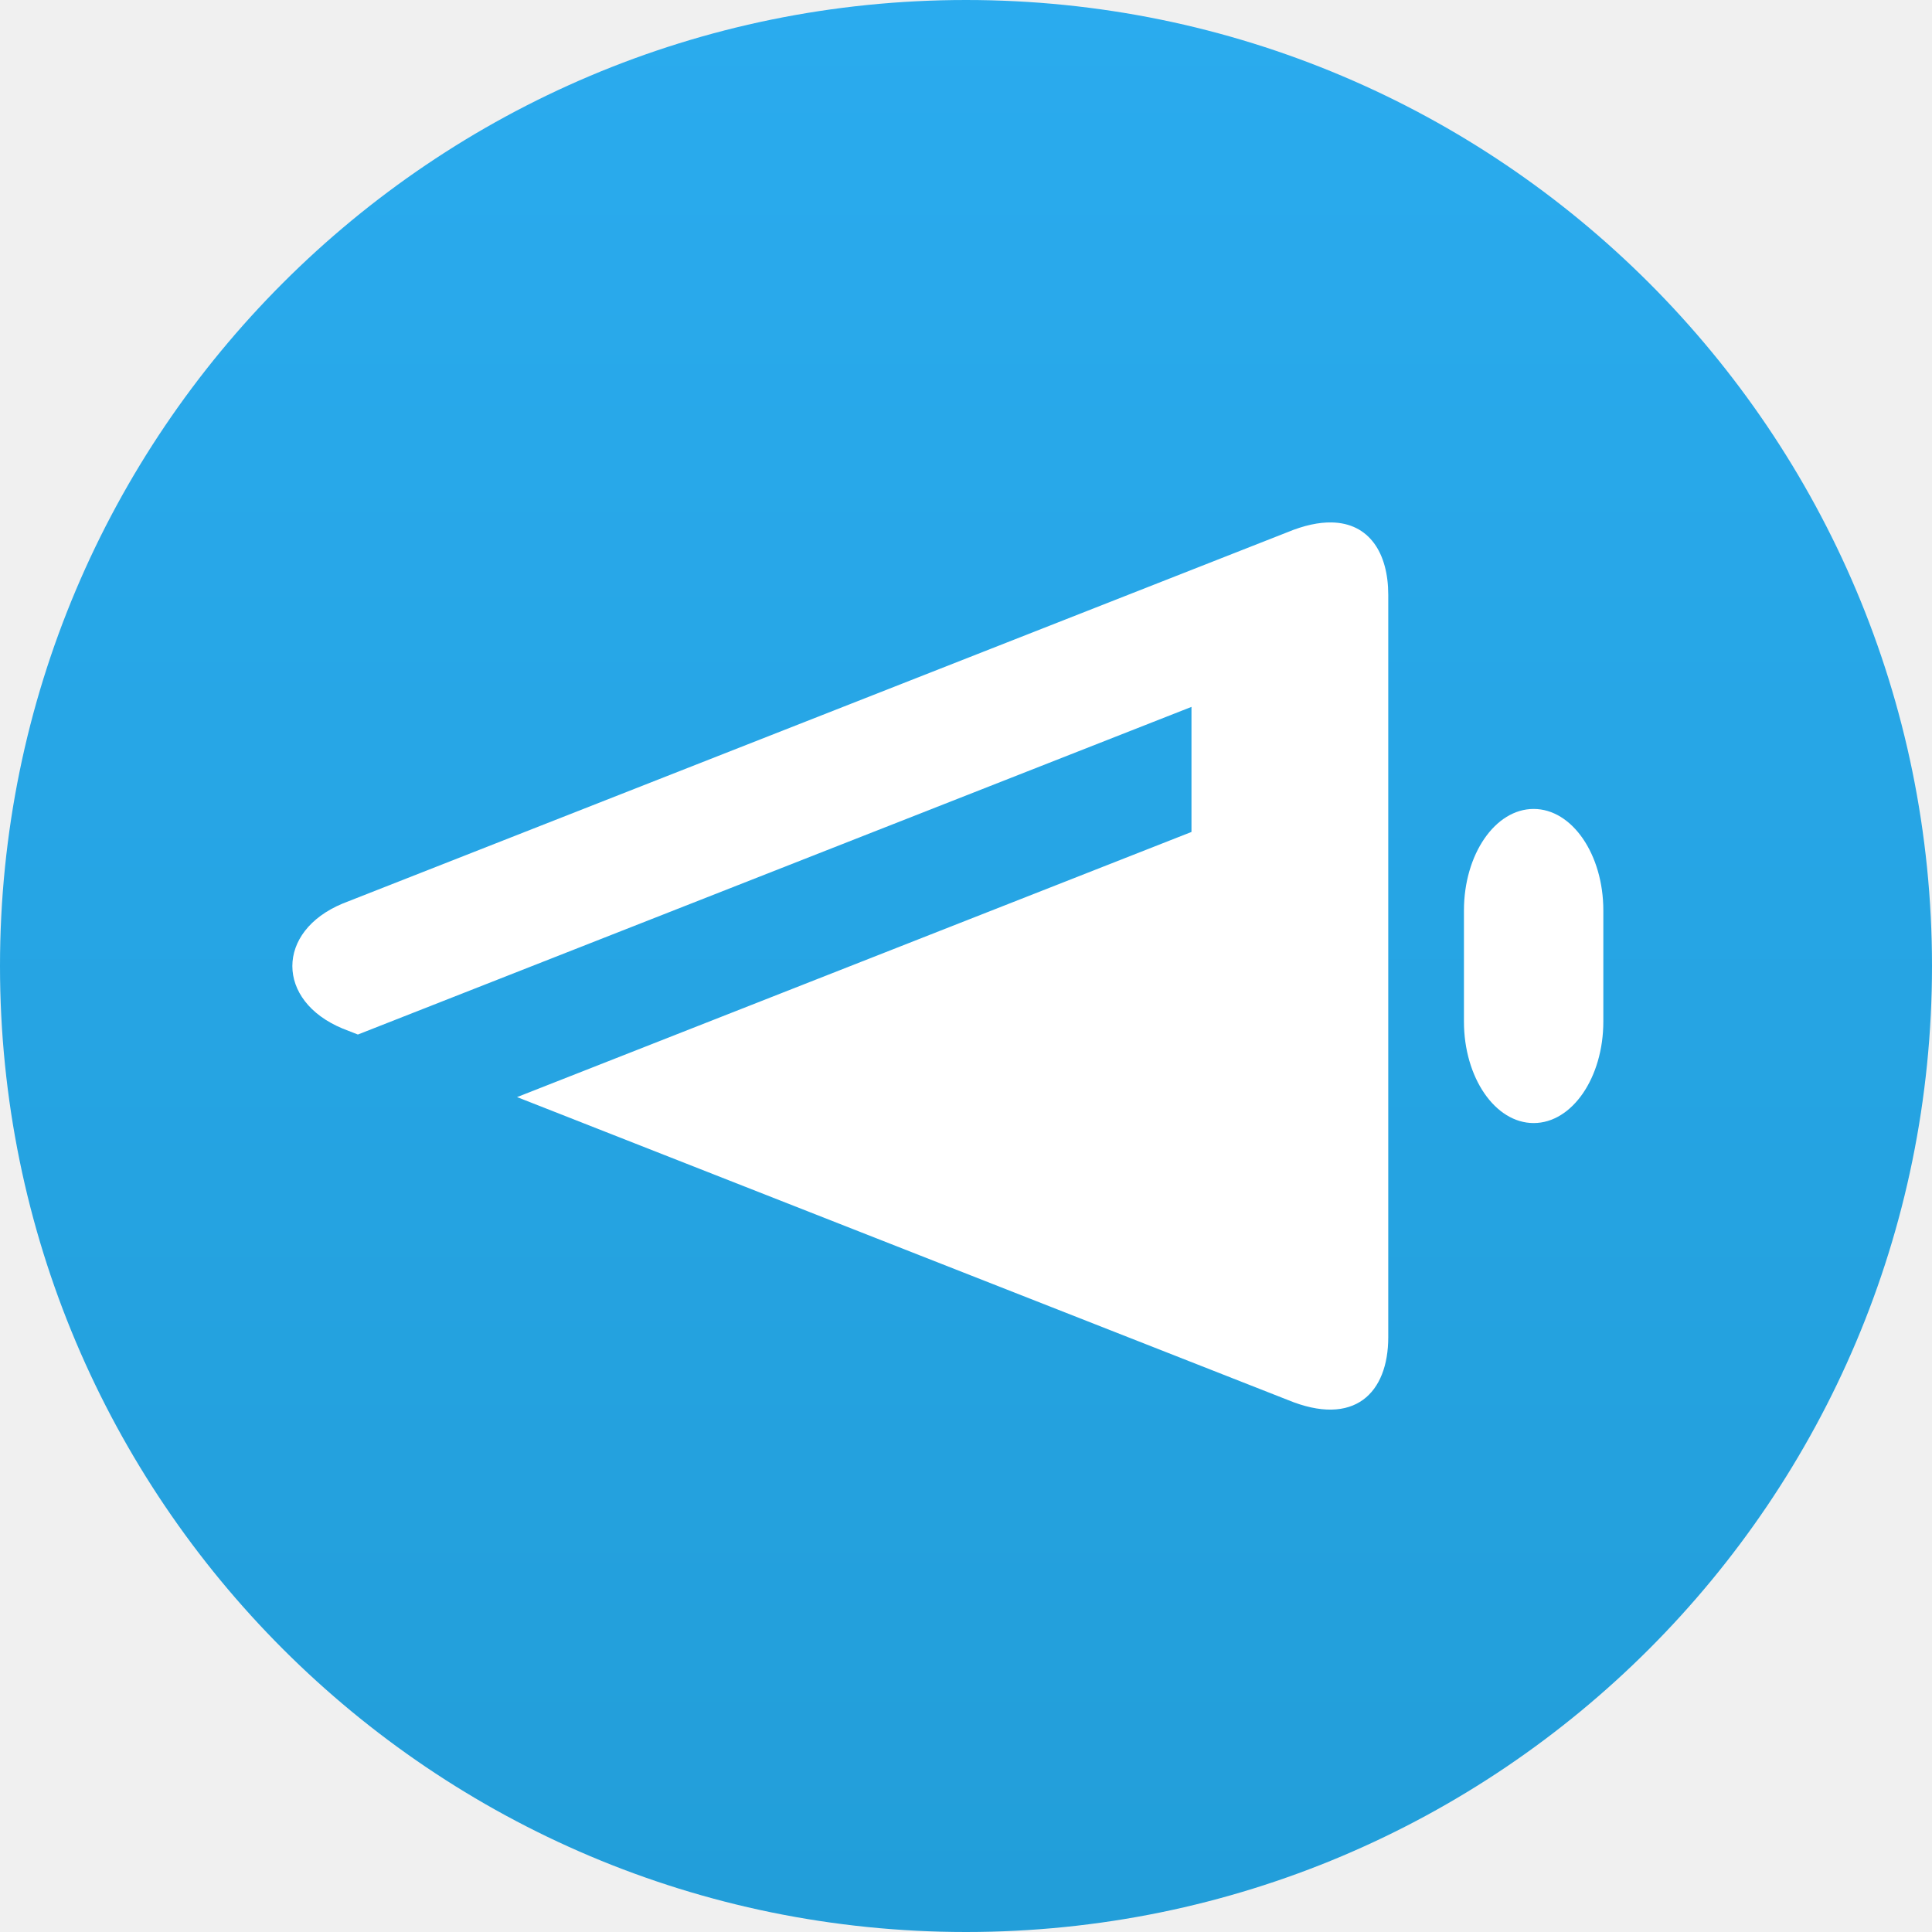
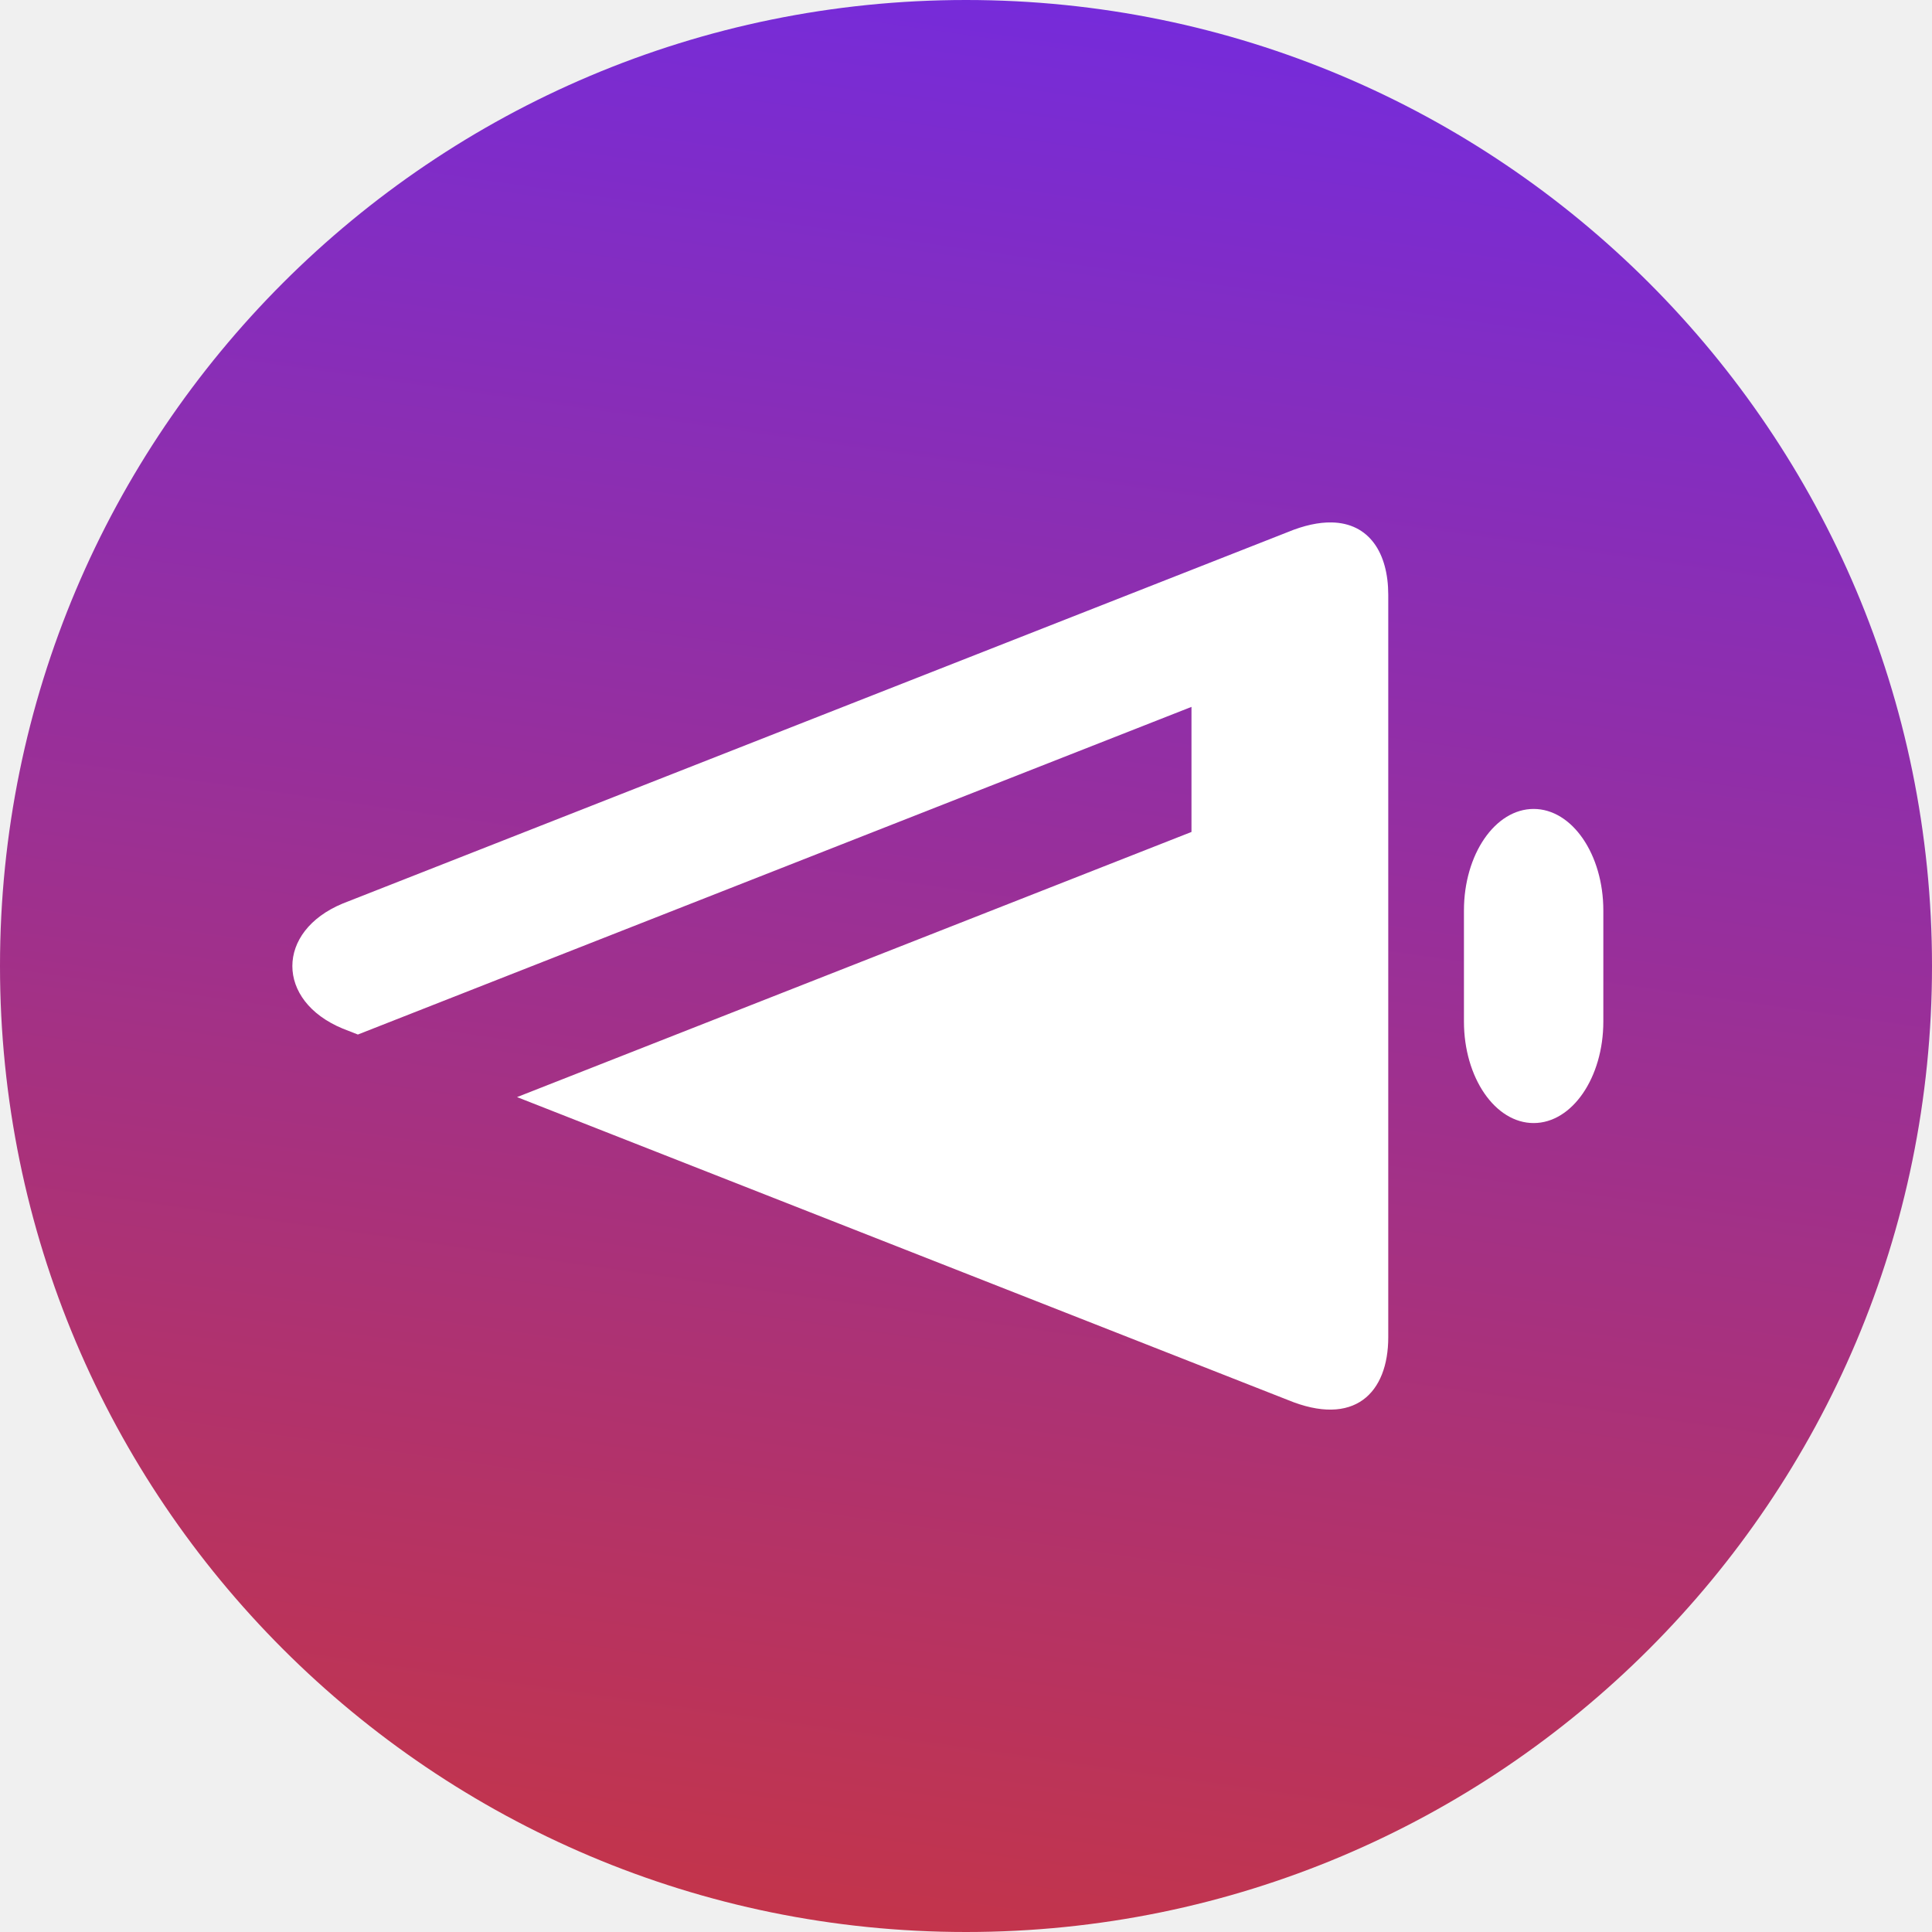
- <svg xmlns="http://www.w3.org/2000/svg" width="34" height="34" version="1.1" viewBox="0 0 34 34">
+ <svg xmlns="http://www.w3.org/2000/svg" width="512" height="512" version="1.1" viewBox="0 0 34 34">
  <defs>
-     <linearGradient id="gr" x1="50%" x2="50%" y2="99.258%">
-       <stop stop-color="#2aabee" offset="0" />
-       <stop stop-color="#229ed9" offset="1" />
+     <linearGradient id="gr" x1="10%" y1="-20%" x2="-10%" y2="120%">
+       <stop stop-color="#6b2aee" offset="0" />
+       <stop stop-color="#d93722" offset="1" />
    </linearGradient>
  </defs>
  <circle cx="17" cy="17" r="17" fill="url(#gr)" fill-rule="evenodd" />
  <rect x="25.763" y="14.236" width="2.453" height="5.528" ry="1.787" fill="#fff" stroke-width="0" />
  <path d="m23.432 9.194c-0.221-0.004-0.481 0.05-0.775 0.172l-16.627 6.535c-0.589 0.245-0.885 0.671-0.885 1.1s0.295 0.855 0.885 1.1l0.268 0.105 14.67-5.766v2.201l-11.869 4.666 13.559 5.328c1.179 0.489 1.773-0.123 1.773-1.102v-13.066c-5.32e-4 -0.734-0.334-1.262-0.998-1.273z" color="#000000" color-rendering="auto" dominant-baseline="auto" fill="#fff" image-rendering="auto" shape-rendering="auto" solid-color="#000000" style="font-feature-settings:normal;font-variant-alternates:normal;font-variant-caps:normal;font-variant-ligatures:normal;font-variant-numeric:normal;font-variant-position:normal;isolation:auto;mix-blend-mode:normal;paint-order:normal;shape-padding:0;text-decoration-color:#000000;text-decoration-line:none;text-decoration-style:solid;text-indent:0;text-orientation:mixed;text-transform:none;white-space:normal" />
</svg>
